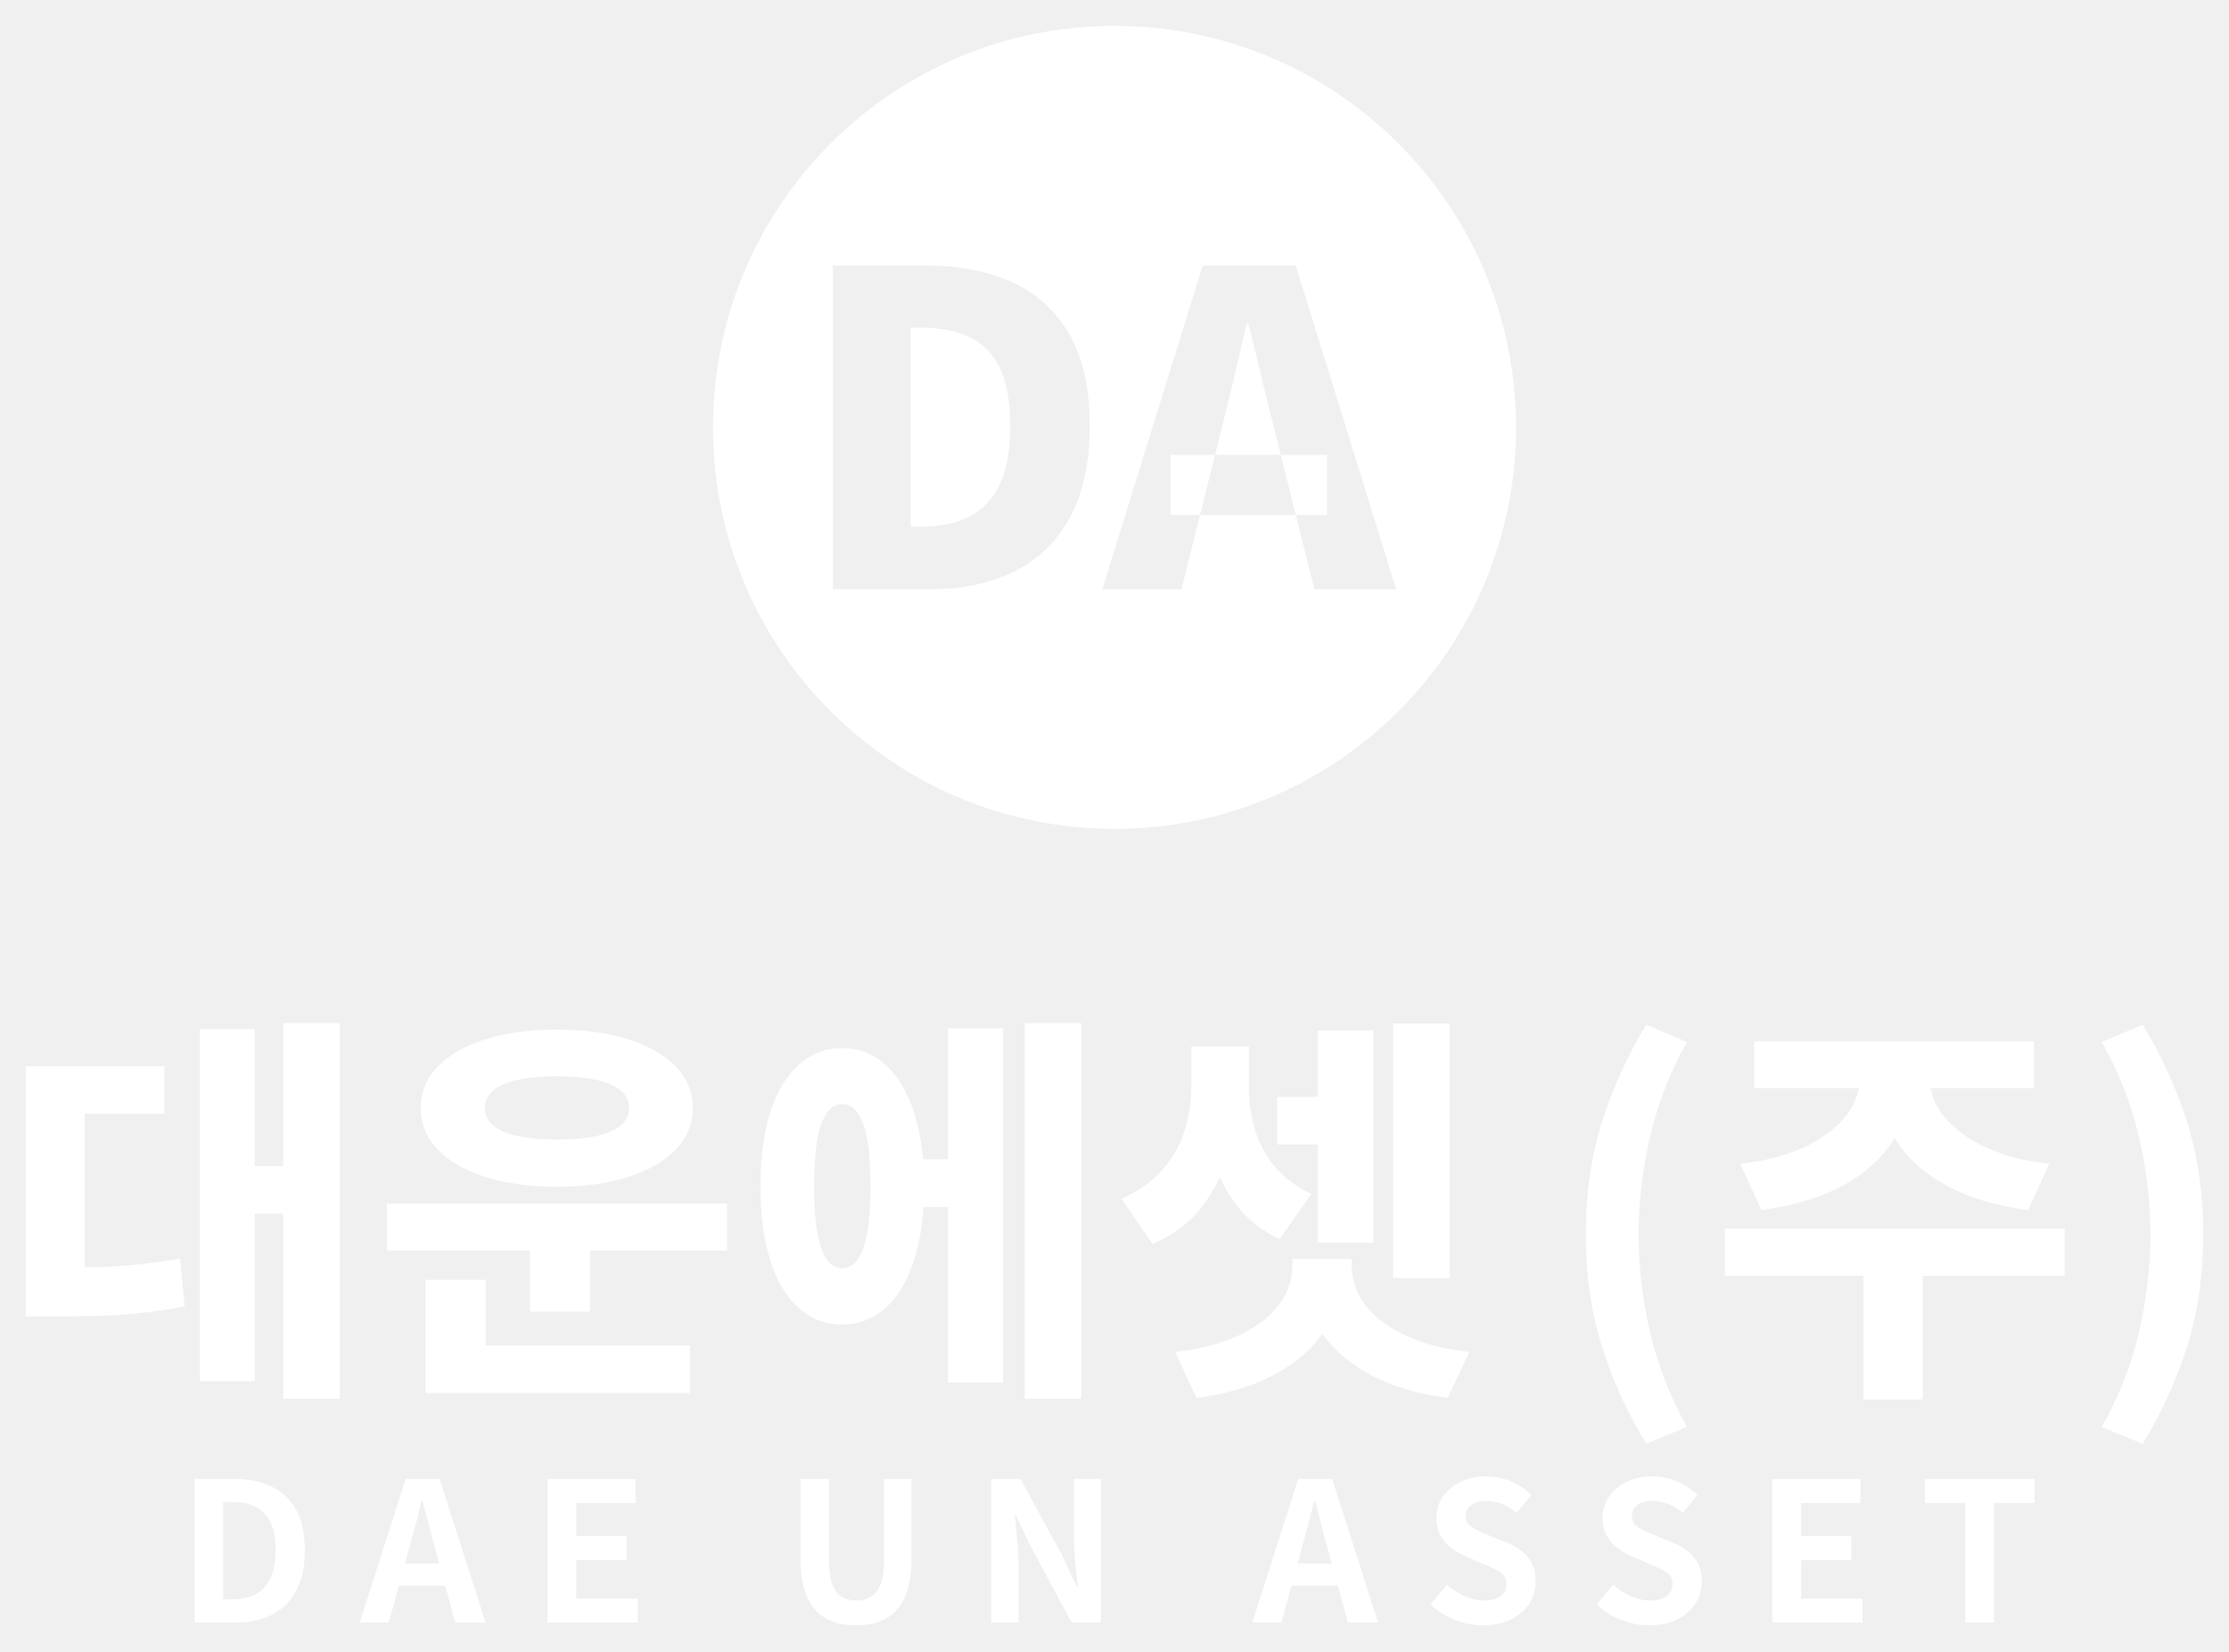
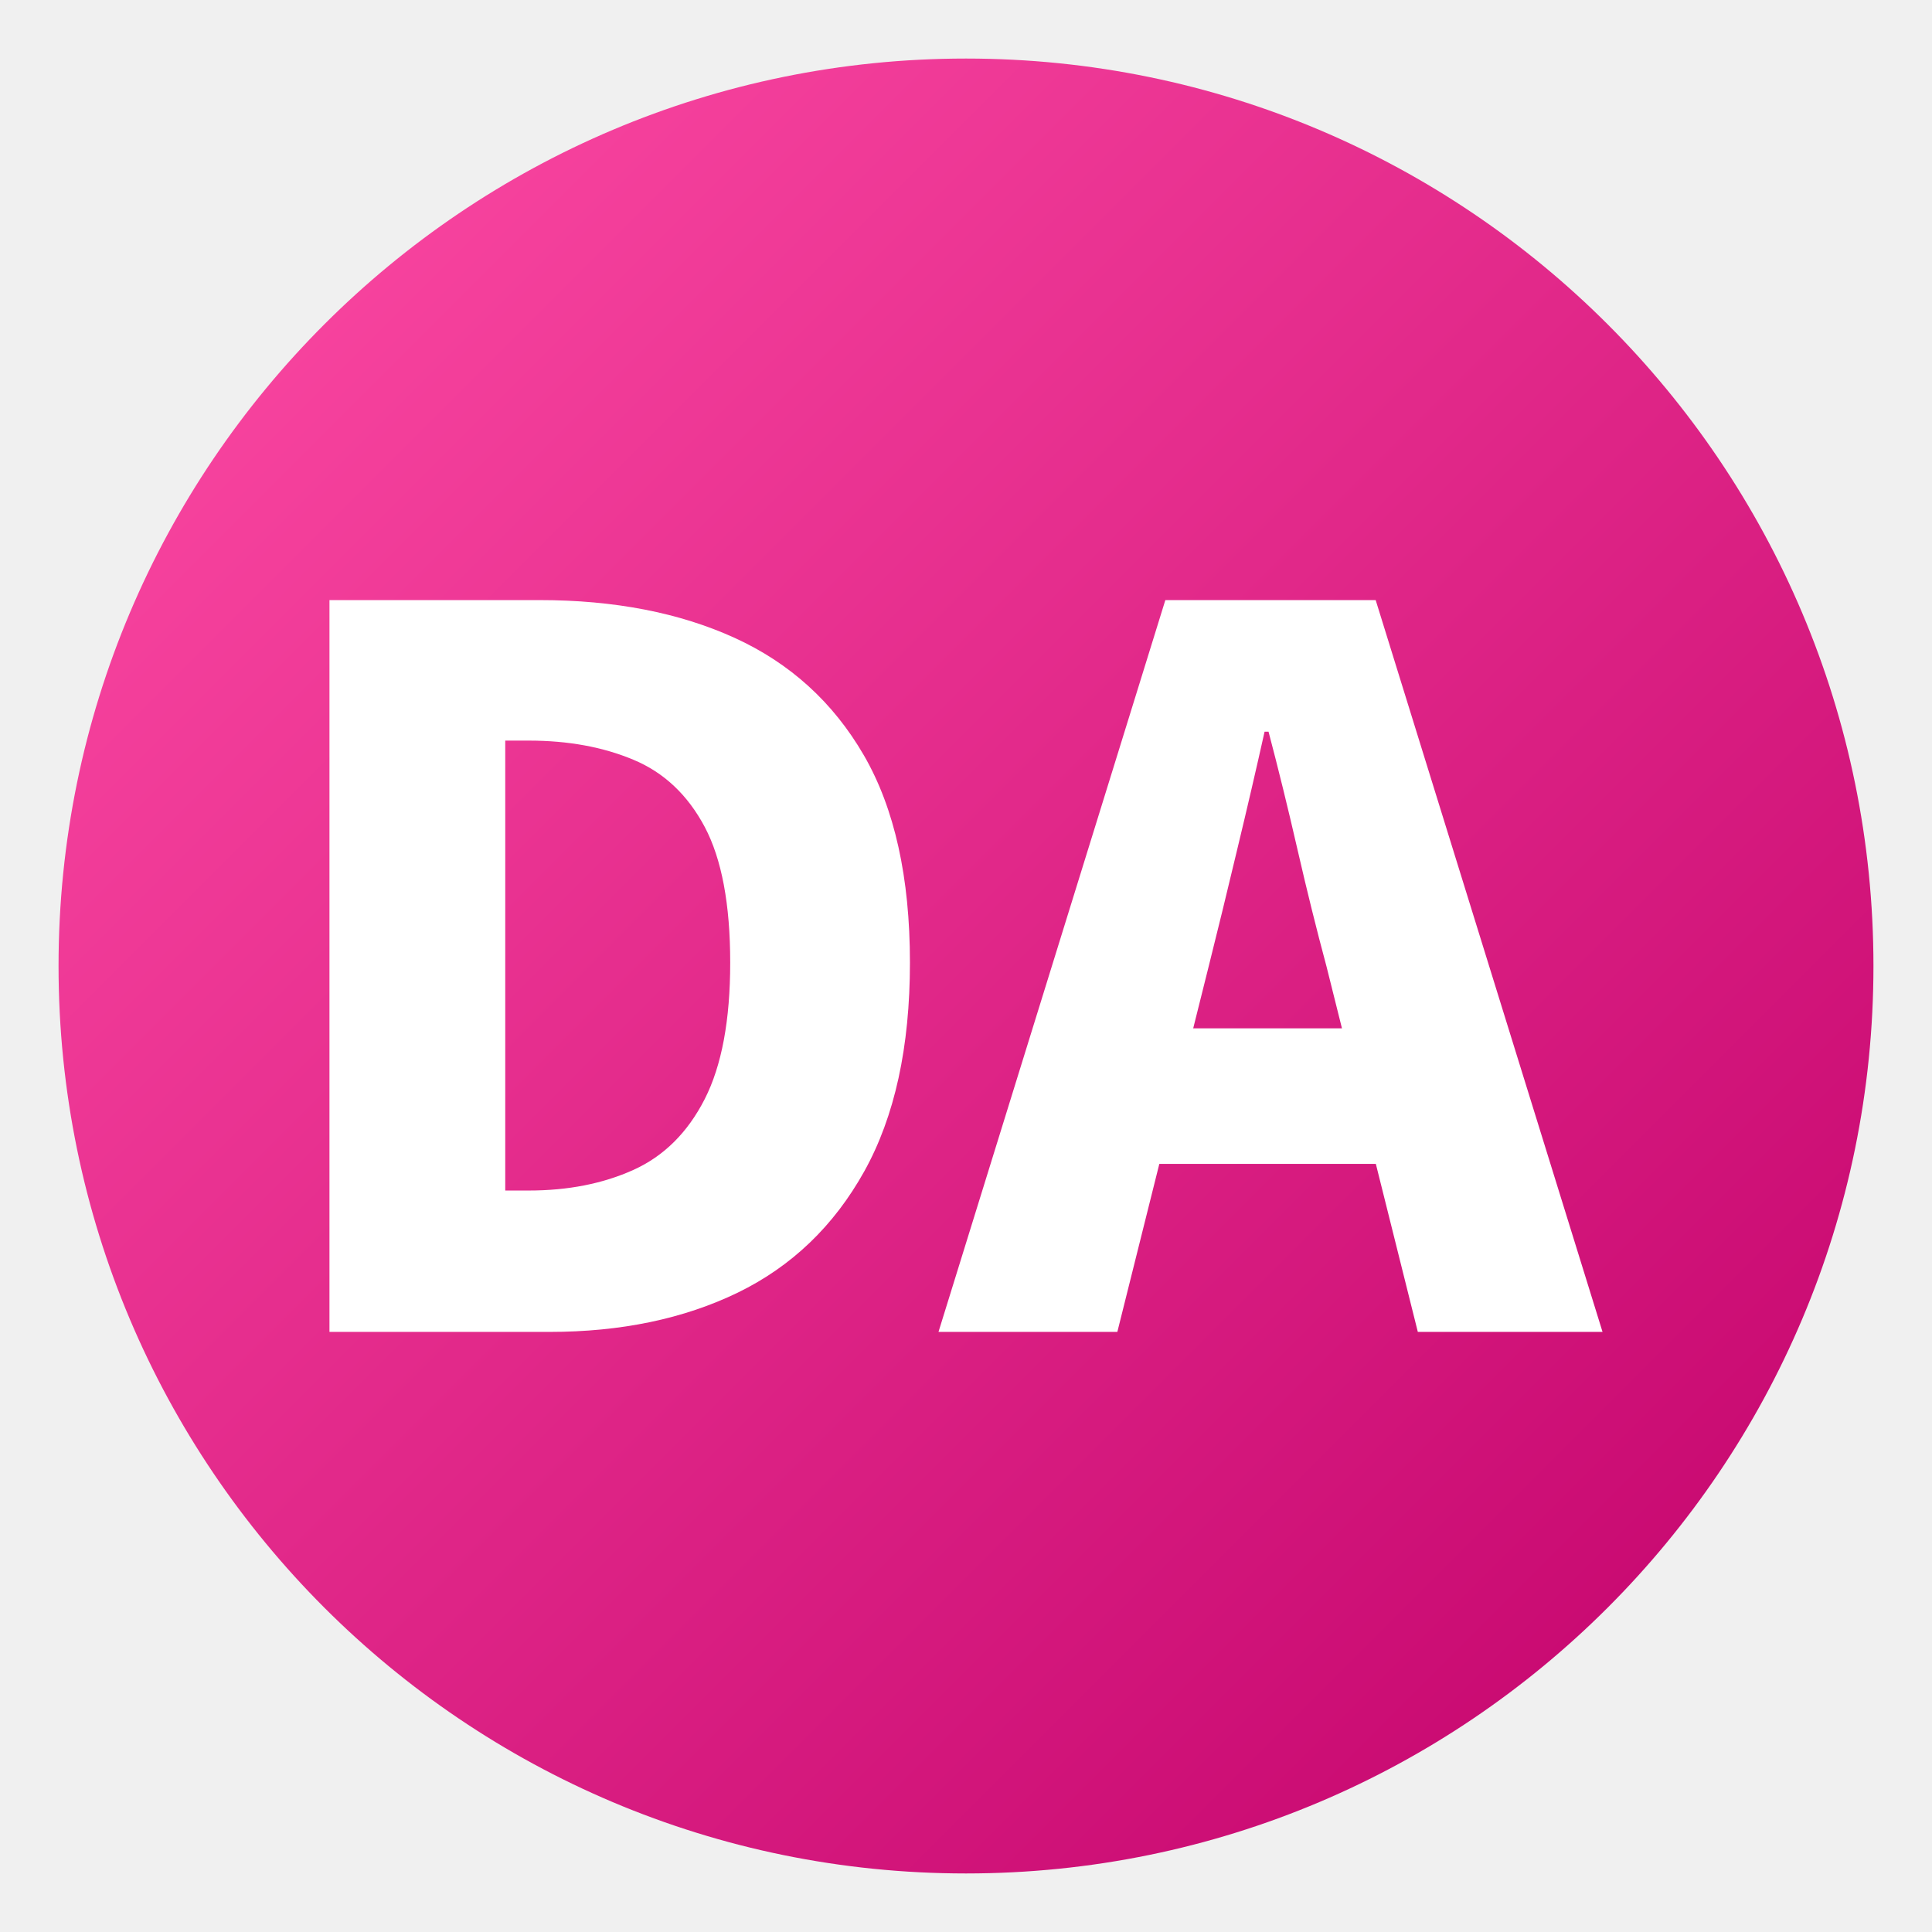
- <svg xmlns="http://www.w3.org/2000/svg" viewBox="0 0 344.2 255" width="344.2" height="255" role="img" aria-label="대운에셋 주식회사 DAE UN ASSET">
-   <path fill-rule="evenodd" d="M110.1 66A62 62 0 1 0 234.1 66A62 62 0 1 0 110.1 66ZM128.61 91V41H142.97Q150.62 41 156.29 43.58Q161.97 46.17 165.12 51.6Q168.27 57.04 168.27 65.77Q168.27 74.42 165.15 80.03Q162.03 85.63 156.5 88.32Q150.96 91 143.64 91ZM140.62 81.34H142.23Q146.26 81.34 149.38 79.93Q152.5 78.52 154.25 75.09Q155.99 71.67 155.99 65.77Q155.99 59.79 154.25 56.5Q152.5 53.21 149.38 51.91Q146.26 50.6 142.23 50.6H140.62ZM170.22 91 185.72 41H200.09L215.59 91H202.97L196.73 66.03Q195.72 62.28 194.75 58.05Q193.78 53.82 192.77 49.99H192.5Q191.63 53.89 190.62 58.08Q189.62 62.28 188.68 66.03L182.44 91ZM180.76 79.52V70.26H204.92V79.52Z" fill="#FFFFFF" />
-   <path d="M43.75 158H52.46V216H43.75ZM36.59 180.09H45.8V187.44H36.59ZM30.87 158.93H39.33V213.32H30.87ZM3.98 195.77H8.15Q11.51 195.77 14.75 195.68Q17.98 195.59 21.19 195.28Q24.39 194.97 27.82 194.34L28.5 201.75Q25.02 202.43 21.69 202.78Q18.36 203.12 15.03 203.21Q11.7 203.3 8.15 203.3H3.98ZM3.98 164.66H25.39V172H13.07V199.38H3.98ZM59.74 185.88H112.26V193.1H59.74ZM81.83 190.61H91.11V202.56H81.83ZM65.71 207.79H106.54V215.13H65.71ZM65.71 197.64H74.99V209.59H65.71ZM86 159Q92.29 159 96.99 160.49Q101.68 161.98 104.33 164.69Q106.97 167.4 106.97 171.13Q106.97 174.8 104.33 177.54Q101.68 180.28 96.99 181.77Q92.29 183.27 86 183.27Q79.72 183.27 74.99 181.77Q70.26 180.28 67.61 177.54Q64.97 174.8 64.97 171.13Q64.97 167.4 67.61 164.69Q70.26 161.98 74.99 160.49Q79.72 159 86 159ZM86 166.21Q82.58 166.21 80.06 166.74Q77.54 167.27 76.2 168.36Q74.86 169.45 74.86 171.13Q74.86 172.75 76.2 173.84Q77.54 174.93 80.06 175.46Q82.58 175.98 86 175.98Q89.49 175.98 91.98 175.46Q94.47 174.93 95.8 173.84Q97.14 172.75 97.14 171.13Q97.14 169.45 95.8 168.36Q94.47 167.27 91.98 166.74Q89.49 166.21 86 166.21ZM140.08 179.03H149.23V186.38H140.08ZM158.25 158H166.97V216H158.25ZM146.37 158.81H154.89V213.51H146.37ZM130 161.86Q133.92 161.86 136.75 164.44Q139.58 167.02 141.14 171.78Q142.7 176.55 142.7 183.2Q142.7 189.86 141.14 194.65Q139.58 199.45 136.72 202Q133.86 204.55 130 204.55Q126.2 204.55 123.34 202Q120.48 199.45 118.95 194.65Q117.43 189.86 117.43 183.2Q117.43 176.55 118.95 171.78Q120.48 167.02 123.34 164.44Q126.2 161.86 130 161.86ZM130.06 170.51Q128.63 170.51 127.67 171.88Q126.7 173.25 126.2 176.02Q125.71 178.79 125.71 183.2Q125.71 187.56 126.2 190.36Q126.7 193.16 127.67 194.5Q128.63 195.84 130.06 195.84Q131.43 195.84 132.43 194.5Q133.42 193.16 133.92 190.36Q134.42 187.56 134.42 183.2Q134.42 178.79 133.92 176.02Q133.42 173.25 132.43 171.88Q131.43 170.51 130.06 170.51ZM197.21 169.39H205.92V176.73H197.21ZM215.13 158.06H223.85V197.39H215.13ZM203.5 159.12H212.08V191.92H203.5ZM199.58 194.41H207.42V195.53Q207.42 199.26 206.05 202.62Q204.68 205.98 201.85 208.69Q199.02 211.39 194.75 213.26Q190.49 215.13 184.76 215.88L181.47 208.78Q185.39 208.35 188.4 207.35Q191.42 206.35 193.54 205.02Q195.65 203.68 196.99 202.12Q198.33 200.57 198.95 198.89Q199.58 197.21 199.58 195.53ZM200.94 194.41H208.72V195.53Q208.72 197.21 209.35 198.89Q209.97 200.57 211.31 202.12Q212.64 203.68 214.76 205.02Q216.88 206.35 219.89 207.35Q222.91 208.35 226.9 208.78L223.53 215.88Q217.87 215.13 213.61 213.26Q209.35 211.39 206.55 208.69Q203.74 205.98 202.34 202.62Q200.94 199.26 200.94 195.53ZM183.96 161.61H191.11V168.02Q191.11 173.06 189.8 177.82Q188.5 182.58 185.64 186.32Q182.77 190.05 177.98 192.1L173.19 185.13Q177.23 183.33 179.6 180.56Q181.96 177.79 182.96 174.52Q183.96 171.26 183.96 168.02ZM185.82 161.61H192.85V168.02Q192.85 171.26 193.76 174.37Q194.66 177.48 196.77 180.06Q198.89 182.64 202.5 184.39L197.58 191.36Q193.23 189.3 190.65 185.72Q188.06 182.15 186.94 177.57Q185.82 173 185.82 168.02ZM254.21 222.97Q249.8 215.69 247.34 207.85Q244.88 200.01 244.88 190.61Q244.88 181.27 247.34 173.4Q249.8 165.53 254.21 158.25L260.5 160.92Q256.64 167.77 254.84 175.42Q253.03 183.08 253.03 190.61Q253.03 198.26 254.84 205.89Q256.64 213.51 260.5 220.36ZM287.26 164.66H295.23V166.15Q295.23 169.2 294.32 172Q293.42 174.8 291.55 177.26Q289.69 179.72 286.92 181.65Q284.15 183.58 280.41 184.92Q276.68 186.25 272.01 186.88L268.71 179.72Q272.76 179.28 275.81 178.26Q278.86 177.23 281.04 175.83Q283.21 174.43 284.62 172.84Q286.02 171.26 286.64 169.51Q287.26 167.77 287.26 166.15ZM289.94 164.66H297.9V166.15Q297.9 167.77 298.52 169.51Q299.15 171.26 300.55 172.84Q301.95 174.43 304.12 175.83Q306.3 177.23 309.35 178.26Q312.4 179.28 316.45 179.72L313.15 186.88Q308.48 186.25 304.75 184.92Q301.01 183.58 298.24 181.65Q295.47 179.72 293.61 177.26Q291.74 174.8 290.84 172Q289.94 169.2 289.94 166.15ZM287.76 195.03H296.91V216.12H287.76ZM266.35 189.74H318.81V197.02H266.35ZM270.89 160.8H314.08V168.02H270.89ZM330.88 222.97 324.54 220.36Q328.46 213.51 330.26 205.89Q332.07 198.26 332.07 190.61Q332.07 183.08 330.26 175.42Q328.46 167.77 324.54 160.92L330.88 158.25Q335.3 165.53 337.76 173.4Q340.22 181.27 340.22 190.61Q340.22 200.01 337.76 207.85Q335.3 215.69 330.88 222.97Z" fill="#FFFFFF" />
-   <path d="M30.04 250.58V228.39H36.12Q39.53 228.39 41.97 229.59Q44.41 230.79 45.75 233.21Q47.08 235.64 47.08 239.38Q47.08 243.12 45.76 245.61Q44.44 248.1 42.05 249.34Q39.65 250.58 36.36 250.58ZM34.47 246.99H35.82Q37.92 246.99 39.43 246.22Q40.94 245.46 41.75 243.77Q42.56 242.08 42.56 239.38Q42.56 236.68 41.75 235.05Q40.94 233.42 39.43 232.69Q37.92 231.95 35.82 231.95H34.47ZM55.54 250.58 62.64 228.39H67.88L74.98 250.58H70.31L67.16 239.02Q66.65 237.28 66.19 235.41Q65.72 233.54 65.22 231.77H65.1Q64.68 233.57 64.18 235.43Q63.69 237.28 63.21 239.02L60.03 250.58ZM59.94 244.89V241.45H70.49V244.89ZM84.55 250.58V228.39H98.14V232.1H88.98V237.22H96.74V240.94H88.98V246.87H98.47V250.58ZM132.23 251Q130.16 251 128.58 250.42Q126.99 249.83 125.87 248.57Q124.74 247.32 124.17 245.34Q123.6 243.36 123.6 240.61V228.39H128.01V241Q128.01 243.3 128.52 244.65Q129.02 246 129.97 246.58Q130.91 247.17 132.23 247.17Q133.55 247.17 134.51 246.58Q135.46 246 135.99 244.65Q136.51 243.3 136.51 241V228.39H140.76V240.61Q140.76 243.36 140.2 245.34Q139.63 247.32 138.52 248.57Q137.41 249.83 135.82 250.42Q134.24 251 132.23 251ZM153.06 250.58V228.39H157.58L164.02 240.22L166.27 245.01H166.42Q166.24 243.27 166.03 241.21Q165.82 239.14 165.82 237.25V228.39H170.01V250.58H165.49L159.11 238.72L156.86 233.96H156.71Q156.86 235.76 157.07 237.76Q157.28 239.77 157.28 241.69V250.58ZM193.37 250.58 200.47 228.39H205.71L212.81 250.58H208.14L204.99 239.02Q204.48 237.28 204.02 235.41Q203.56 233.54 203.05 231.77H202.93Q202.51 233.57 202.01 235.43Q201.52 237.28 201.04 239.02L197.87 250.58ZM197.78 244.89V241.45H208.32V244.89ZM229 251Q226.78 251 224.66 250.16Q222.53 249.32 220.91 247.77L223.46 244.71Q224.63 245.82 226.14 246.49Q227.65 247.17 229.09 247.17Q230.83 247.17 231.72 246.48Q232.62 245.79 232.62 244.62Q232.62 243.78 232.19 243.29Q231.75 242.79 231 242.4Q230.26 242.02 229.27 241.63L226.33 240.34Q225.22 239.89 224.19 239.13Q223.16 238.36 222.48 237.19Q221.81 236.03 221.81 234.41Q221.81 232.58 222.8 231.14Q223.79 229.71 225.52 228.85Q227.26 228 229.48 228Q231.45 228 233.28 228.75Q235.11 229.5 236.46 230.88L234.21 233.63Q233.16 232.76 232.02 232.28Q230.88 231.8 229.48 231.8Q228.04 231.8 227.19 232.42Q226.33 233.03 226.33 234.14Q226.33 234.92 226.81 235.43Q227.29 235.94 228.07 236.31Q228.85 236.68 229.78 237.07L232.68 238.24Q234.03 238.78 235.03 239.59Q236.04 240.4 236.59 241.54Q237.14 242.67 237.14 244.29Q237.14 246.09 236.17 247.62Q235.2 249.14 233.39 250.07Q231.57 251 229 251ZM254.65 251Q252.43 251 250.31 250.16Q248.18 249.32 246.56 247.77L249.11 244.71Q250.28 245.82 251.79 246.49Q253.3 247.17 254.74 247.17Q256.48 247.17 257.38 246.48Q258.27 245.79 258.27 244.62Q258.27 243.78 257.84 243.29Q257.41 242.79 256.66 242.4Q255.91 242.02 254.92 241.63L251.99 240.34Q250.88 239.89 249.84 239.13Q248.81 238.36 248.14 237.19Q247.46 236.03 247.46 234.41Q247.46 232.58 248.45 231.14Q249.44 229.71 251.18 228.85Q252.91 228 255.13 228Q257.11 228 258.93 228.75Q260.76 229.5 262.11 230.88L259.86 233.63Q258.81 232.76 257.68 232.28Q256.54 231.8 255.13 231.8Q253.69 231.8 252.84 232.42Q251.99 233.03 251.99 234.14Q251.99 234.92 252.46 235.43Q252.94 235.94 253.72 236.31Q254.5 236.68 255.43 237.07L258.33 238.24Q259.68 238.78 260.68 239.59Q261.69 240.4 262.24 241.54Q262.8 242.67 262.8 244.29Q262.8 246.09 261.82 247.62Q260.85 249.14 259.04 250.07Q257.23 251 254.65 251ZM273.68 250.58V228.39H287.28V232.1H278.12V237.22H285.87V240.94H278.12V246.87H287.61V250.58ZM303.47 250.58V232.1H297.24V228.39H314.16V232.1H307.9V250.58Z" fill="#FFFFFF" />
+ <svg xmlns="http://www.w3.org/2000/svg" viewBox="0 0 132 132" width="132" height="132" role="img" aria-label="대운에셋 심볼 DA">
+   <defs>
+     <linearGradient id="g-gradient" x1="0" y1="0" x2="1" y2="1">
+       <stop offset="0" stop-color="#FF4DA6" />
+       <stop offset="1" stop-color="#C1006A" />
+     </linearGradient>
+   </defs>
+   <circle cx="66" cy="66" r="62" fill="url(#g-gradient)" />
+   <path d="M22.51 91V41H36.87Q44.52 41 50.19 43.58Q55.87 46.17 59.02 51.6Q62.17 57.04 62.17 65.77Q62.17 74.42 59.05 80.03Q55.93 85.63 50.4 88.32Q44.86 91 37.54 91ZM34.52 81.34H36.13Q40.16 81.34 43.28 79.93Q46.4 78.52 48.15 75.09Q49.89 71.67 49.89 65.77Q49.89 59.79 48.15 56.5Q46.4 53.21 43.28 51.91Q40.16 50.6 36.13 50.6H34.52ZM64.12 91 79.62 41H93.99L109.49 91H96.87L90.63 66.03Q89.62 62.28 88.65 58.05Q87.68 53.82 86.67 49.99H86.4Q85.53 53.89 84.52 58.08Q83.52 62.28 82.58 66.03L76.34 91ZM74.66 79.52V70.26H98.82V79.52Z" fill="#FFFFFF" />
</svg>
